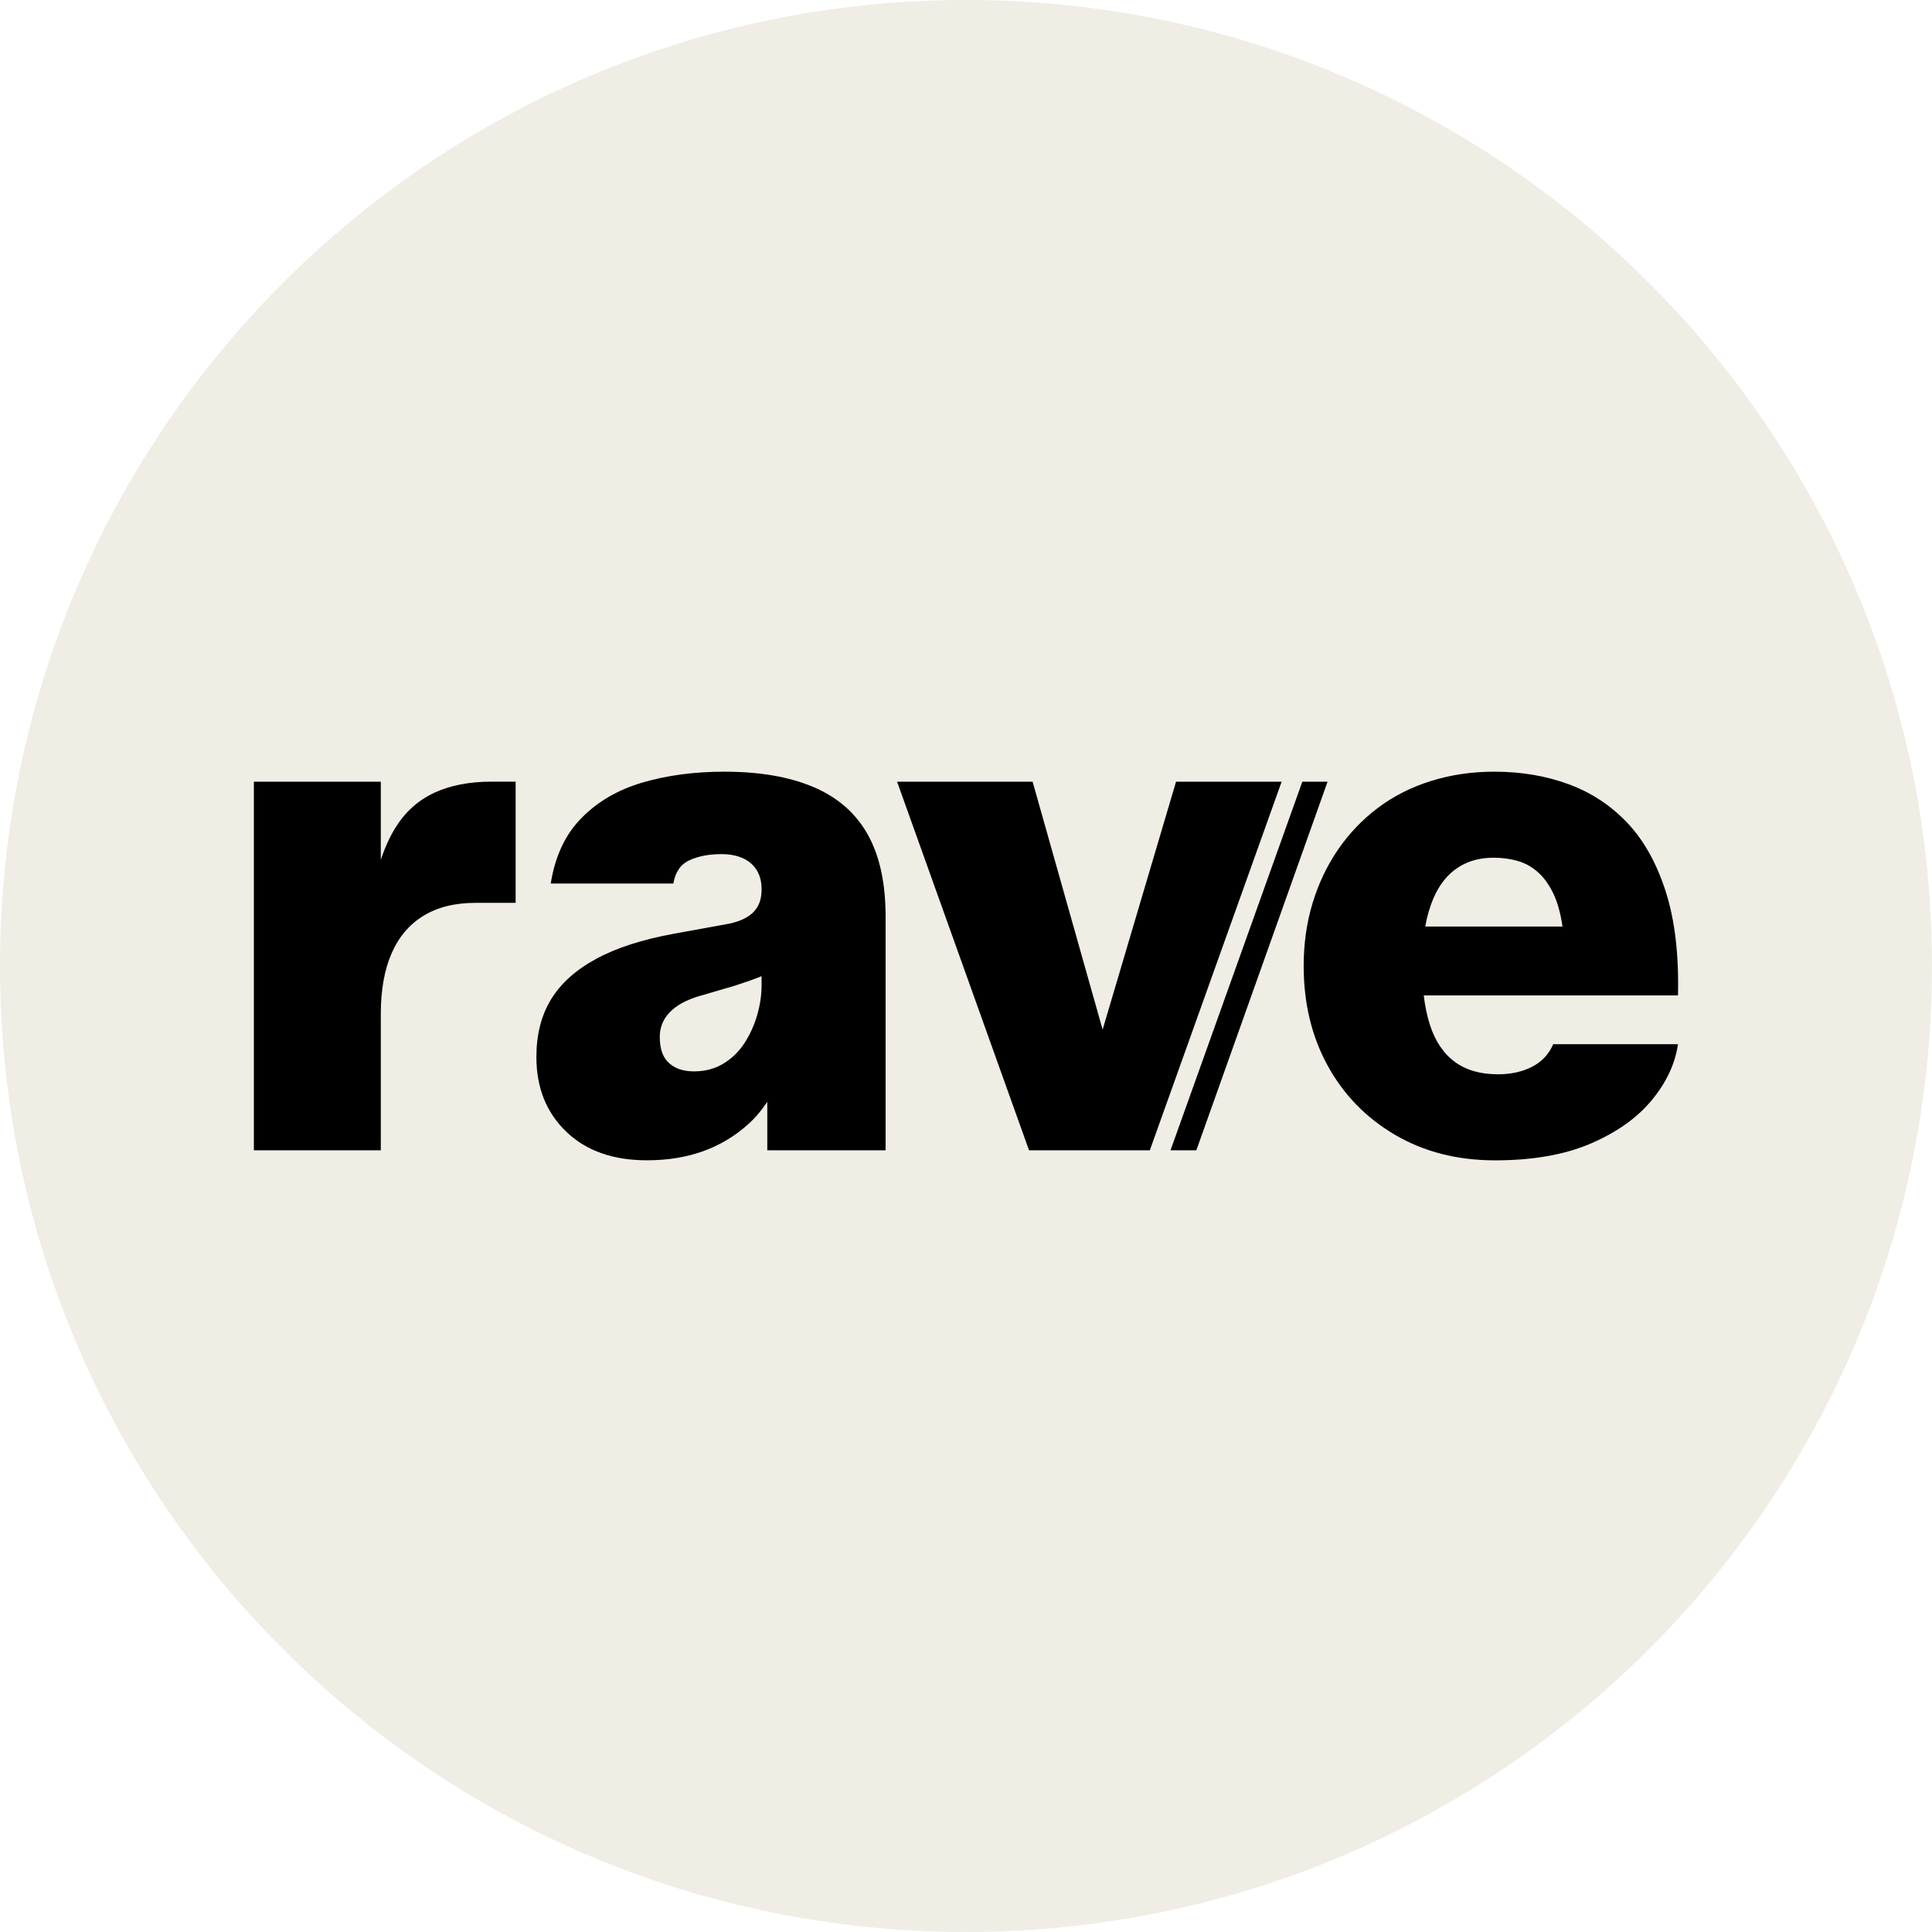
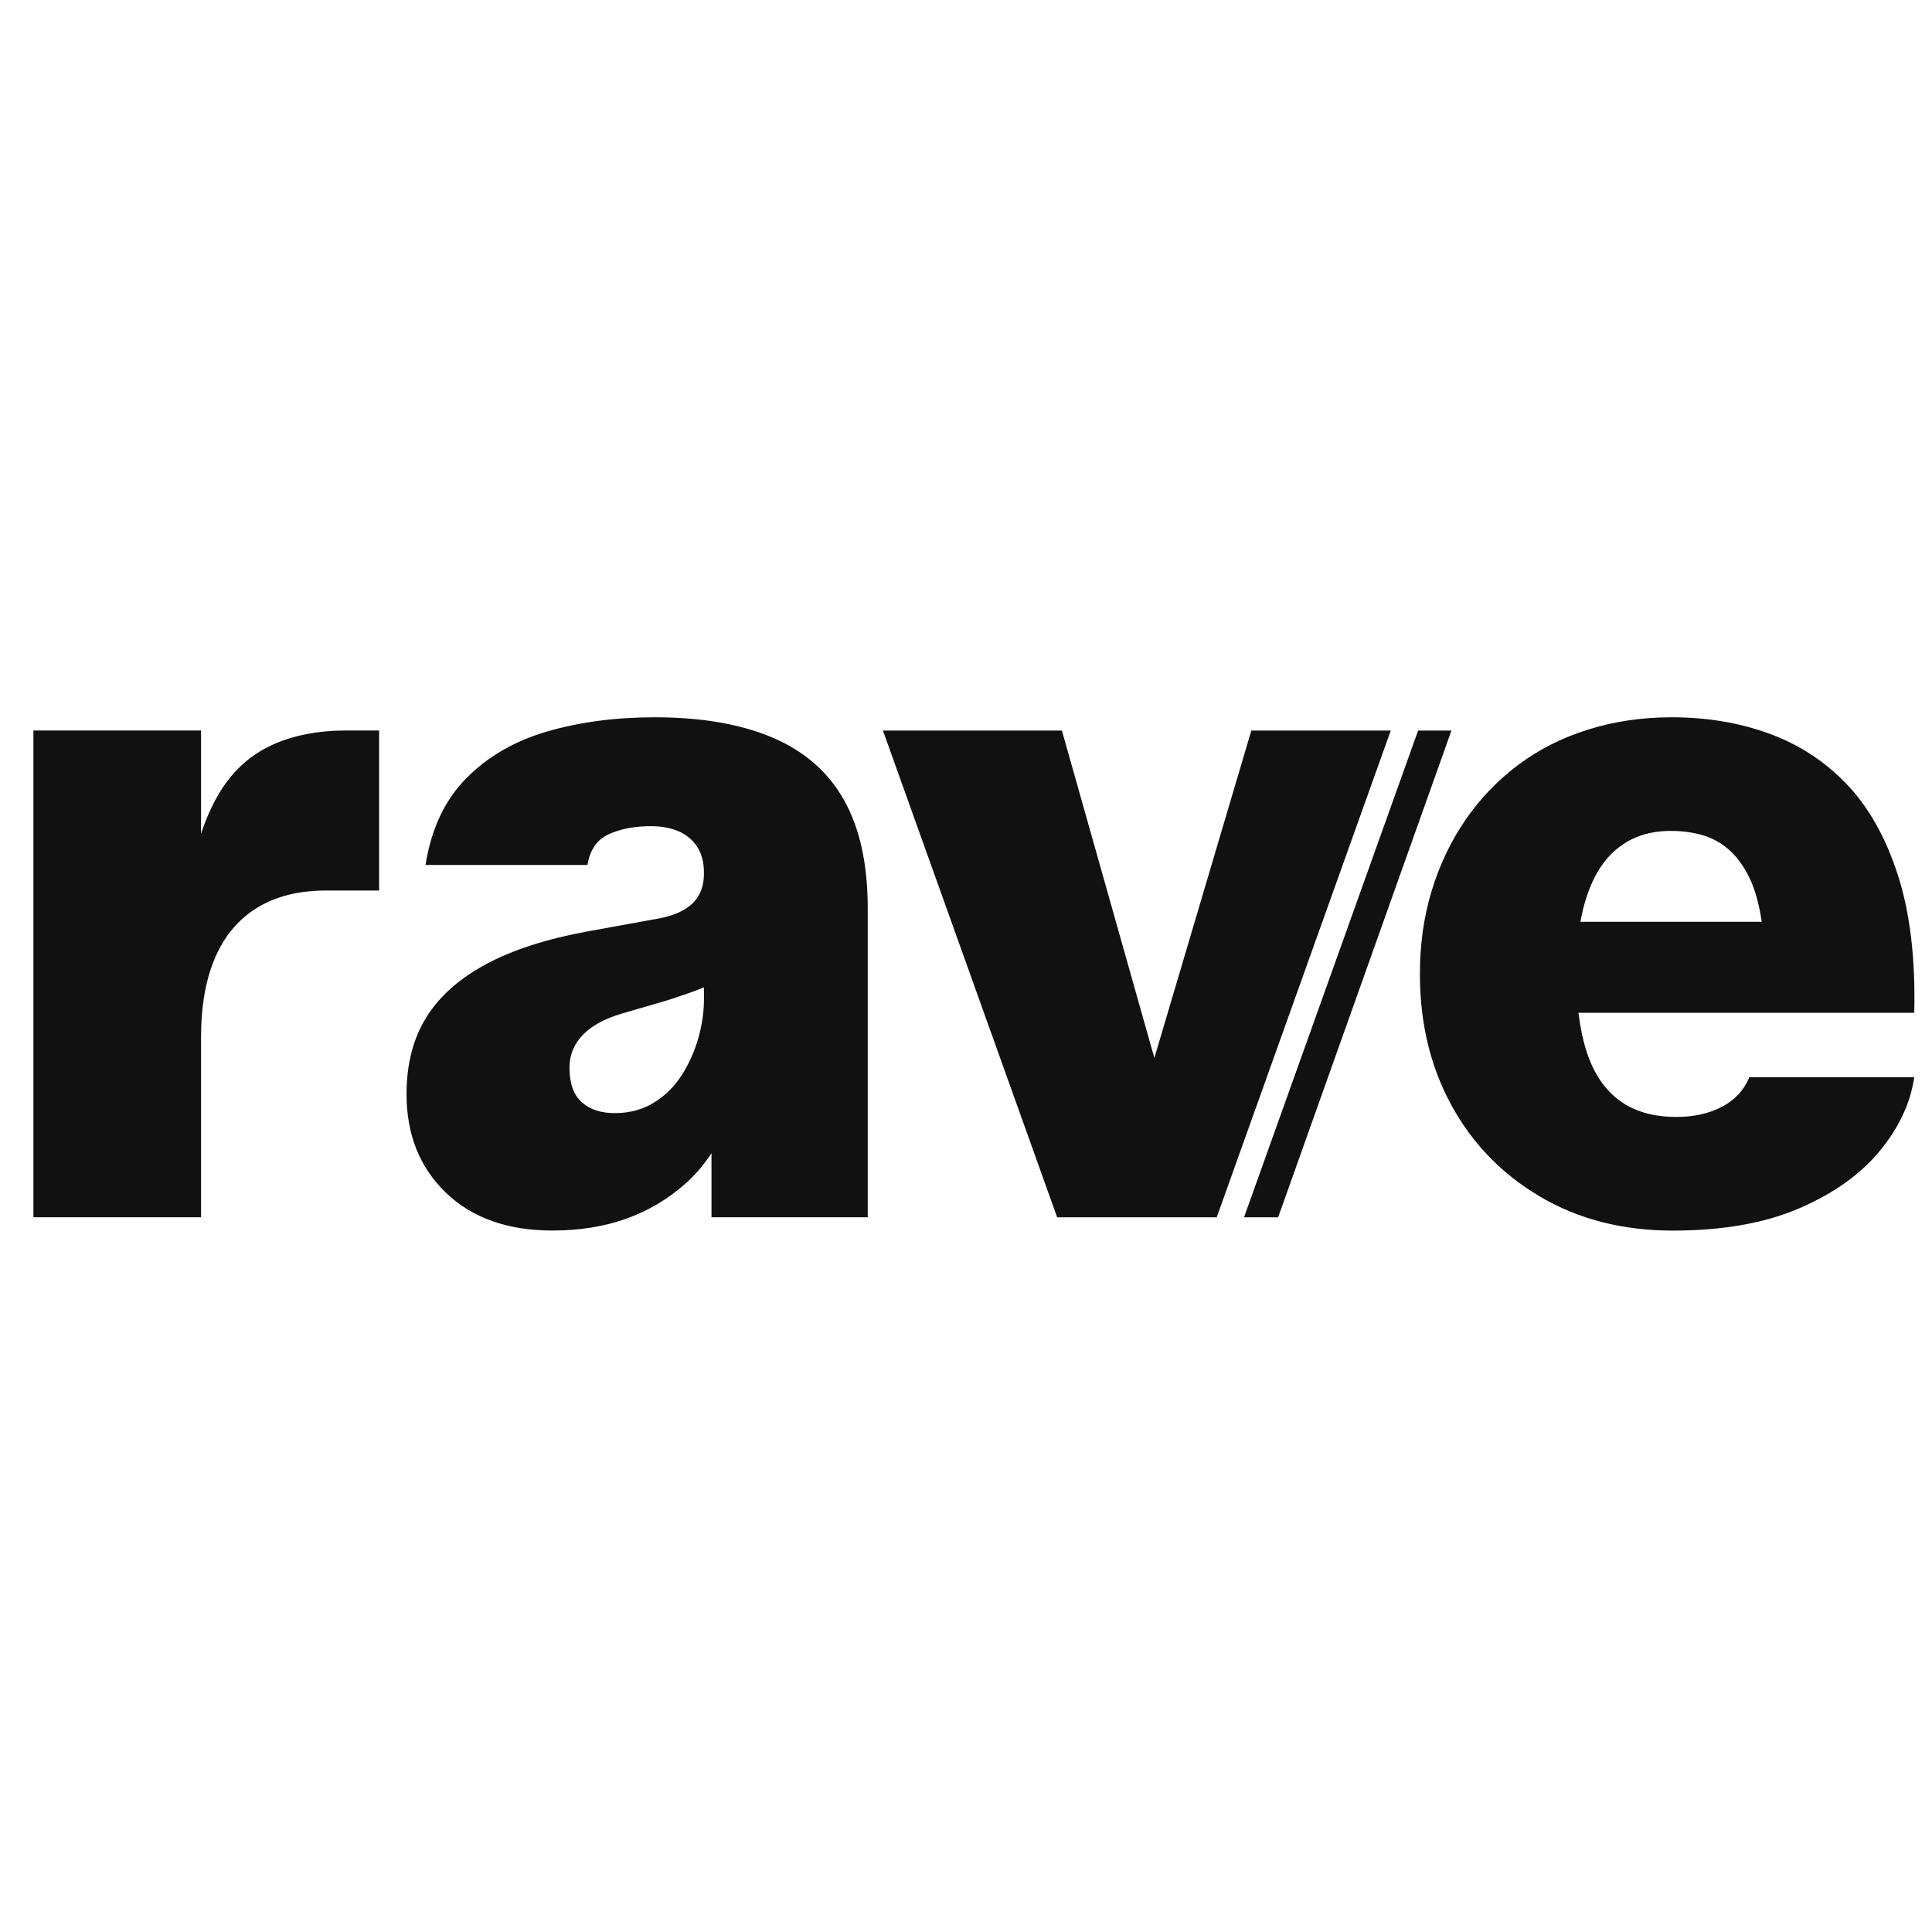
- <svg xmlns="http://www.w3.org/2000/svg" id="Layer_2" data-name="Layer 2" viewBox="0 0 845.25 845.25">
-   <defs>
-     <style>
-       .cls-1 {
-         fill: #efede4;
-       }
-     </style>
-   </defs>
-   <g id="Layer_1-2" data-name="Layer 1">
-     <circle class="cls-1" cx="422.62" cy="422.62" r="422.62" />
-     <g>
-       <path d="M189.97,346.86c-7.01,3.25-12.66,8.31-16.94,15.21-2.48,3.99-4.62,8.7-6.43,14.09v-34.17h-55.53v161.25h55.53v-59.61c0-10.46,1.57-19.29,4.71-26.51,3.14-7.22,7.79-12.7,13.96-16.47,6.17-3.76,13.75-5.65,22.75-5.65h17.57v-53.02h-10.67c-9.62,0-17.94,1.62-24.94,4.86Z" />
-       <path d="M355.93,344.35c-10.56-4.5-23.58-6.74-39.06-6.74-12.97,0-24.84,1.57-35.61,4.7-10.77,3.14-19.72,8.31-26.82,15.53-7.11,7.21-11.61,16.78-13.49,28.7h53.65c.83-5.02,3.19-8.42,7.06-10.19,3.87-1.78,8.52-2.67,13.96-2.67,3.55,0,6.64.58,9.25,1.73,2.61,1.15,4.65,2.88,6.12,5.17,1.46,2.3,2.2,5.13,2.2,8.47v.31c0,3.98-1.15,7.17-3.45,9.57-2.3,2.4-5.86,4.13-10.67,5.17l-24.16,4.39c-13.8,2.51-25.15,6.17-34.04,10.98-8.89,4.81-15.48,10.72-19.77,17.73-4.29,7.01-6.43,15.43-6.43,25.25,0,13.39,4.34,24.26,13.02,32.63,8.68,8.36,20.44,12.55,35.29,12.55,8.99,0,17.15-1.31,24.47-3.92,7.32-2.61,13.91-6.53,19.77-11.76,3.17-2.83,5.97-6.16,8.47-9.92v21.21h51.76v-102.27c0-14.64-2.62-26.61-7.84-35.92-5.23-9.3-13.13-16.21-23.69-20.71ZM333.19,431.09c0,4.19-.63,8.47-1.88,12.86-1.26,4.39-3.09,8.47-5.49,12.23-2.41,3.76-5.49,6.8-9.25,9.1-3.77,2.3-8.05,3.45-12.86,3.45s-8.27-1.2-10.98-3.61c-2.72-2.4-4.08-6.22-4.08-11.45,0-4.18,1.46-7.79,4.39-10.82,2.93-3.03,7.22-5.38,12.86-7.06l15.06-4.39c5.52-1.78,9.59-3.22,12.23-4.32v4.01Z" />
-       <polygon points="514.52 342 482.4 450.46 451.77 342 392.48 342 450.2 503.25 503.05 503.25 560.71 342 514.52 342" />
-       <path d="M712,360.04c-7.21-7.63-15.79-13.28-25.72-16.94-9.94-3.66-20.76-5.49-32.47-5.49-9.83,0-19.09,1.36-27.76,4.08-8.68,2.72-16.42,6.64-23.22,11.76-6.8,5.13-12.6,11.19-17.41,18.2-4.81,7.01-8.52,14.8-11.14,23.37-2.62,8.58-3.92,17.78-3.92,27.61,0,16.31,3.5,30.85,10.51,43.61,7,12.76,16.83,22.85,29.49,30.27,12.65,7.42,27.24,11.14,43.76,11.14s30.48-2.46,41.88-7.37c11.4-4.91,20.28-11.24,26.67-18.98,6.38-7.74,10.2-15.89,11.45-24.47h-54.59c-1.88,4.39-4.97,7.69-9.25,9.88-4.29,2.2-9.25,3.29-14.9,3.29-7.74,0-14.07-1.83-18.98-5.49-4.92-3.66-8.52-9.04-10.82-16.16-1.25-3.85-2.12-8.16-2.7-12.86h111.24c.42-17.77-1.36-32.89-5.33-45.33-3.98-12.44-9.57-22.48-16.78-30.12ZM623.53,405.37c.83-4.59,2.03-8.73,3.61-12.39,1.67-3.87,3.76-7.11,6.27-9.73,2.51-2.61,5.44-4.6,8.78-5.96,3.34-1.36,7.11-2.04,11.29-2.04,3.76,0,7.26.47,10.51,1.41,3.24.94,6.17,2.56,8.78,4.86,2.61,2.3,4.86,5.39,6.74,9.25,1.88,3.87,3.24,8.74,4.08,14.59h-60.08Z" />
-       <polygon points="576.8 342 575.95 342 571.94 342 571.94 342 569.77 342 512.1 503.25 516.11 503.25 517.22 503.25 521.23 503.25 521.23 503.25 523.4 503.25 580.81 342 576.8 342" />
-     </g>
+ <svg xmlns="http://www.w3.org/2000/svg" viewBox="100 100 640 640">
+   <style>
+     .mark { fill: #111; }
+     @media (prefers-color-scheme: dark) {
+       .mark { fill: #F0EDE4; }
+     }
+   </style>
+   <g class="mark">
+     <path d="M189.97,346.86c-7.01,3.25-12.66,8.31-16.94,15.21-2.48,3.99-4.62,8.7-6.43,14.09v-34.17h-55.53v161.25h55.53v-59.61c0-10.46,1.57-19.29,4.71-26.51,3.14-7.22,7.79-12.7,13.96-16.47,6.17-3.76,13.75-5.65,22.75-5.65h17.57v-53.02h-10.67c-9.62,0-17.94,1.62-24.94,4.86Z" />
+     <path d="M355.93,344.35c-10.56-4.5-23.58-6.74-39.06-6.74-12.97,0-24.84,1.57-35.61,4.7-10.77,3.14-19.72,8.31-26.82,15.53-7.11,7.21-11.61,16.78-13.49,28.7h53.65c.83-5.02,3.19-8.42,7.06-10.19,3.87-1.78,8.52-2.67,13.96-2.67,3.55,0,6.64.58,9.25,1.73,2.61,1.15,4.65,2.88,6.12,5.17,1.46,2.3,2.2,5.13,2.2,8.47v.31c0,3.98-1.15,7.17-3.45,9.57-2.3,2.4-5.86,4.13-10.67,5.17l-24.16,4.39c-13.8,2.51-25.15,6.17-34.04,10.98-8.89,4.81-15.48,10.72-19.77,17.73-4.29,7.01-6.43,15.43-6.43,25.25,0,13.39,4.34,24.26,13.02,32.63,8.68,8.36,20.44,12.55,35.29,12.55,8.99,0,17.15-1.31,24.47-3.92,7.32-2.61,13.91-6.53,19.77-11.76,3.17-2.83,5.97-6.16,8.47-9.92v21.21h51.76v-102.27c0-14.64-2.62-26.61-7.84-35.92-5.23-9.3-13.13-16.21-23.69-20.71ZM333.19,431.09c0,4.19-.63,8.47-1.88,12.86-1.26,4.39-3.09,8.47-5.49,12.23-2.41,3.76-5.49,6.8-9.25,9.1-3.77,2.3-8.05,3.45-12.86,3.45s-8.27-1.2-10.98-3.61c-2.72-2.4-4.08-6.22-4.08-11.45,0-4.18,1.46-7.79,4.39-10.82,2.93-3.03,7.22-5.38,12.86-7.06l15.06-4.39c5.52-1.78,9.59-3.22,12.23-4.32v4.01Z" />
+     <polygon points="514.52 342 482.4 450.46 451.77 342 392.48 342 450.2 503.25 503.05 503.25 560.71 342 514.52 342" />
+     <path d="M712,360.04c-7.21-7.63-15.79-13.28-25.72-16.94-9.94-3.66-20.76-5.49-32.47-5.49-9.83,0-19.09,1.36-27.76,4.08-8.68,2.72-16.42,6.64-23.22,11.76-6.8,5.13-12.6,11.19-17.41,18.2-4.81,7.01-8.52,14.8-11.14,23.37-2.62,8.58-3.92,17.78-3.92,27.61,0,16.31,3.5,30.85,10.51,43.61,7,12.76,16.83,22.85,29.49,30.27,12.65,7.42,27.24,11.14,43.76,11.14s30.48-2.46,41.88-7.37c11.4-4.91,20.28-11.24,26.67-18.98,6.38-7.74,10.2-15.89,11.45-24.47h-54.59c-1.88,4.39-4.97,7.69-9.25,9.88-4.29,2.2-9.25,3.29-14.9,3.29-7.74,0-14.07-1.83-18.98-5.49-4.92-3.66-8.52-9.04-10.82-16.16-1.25-3.85-2.12-8.16-2.7-12.86h111.24c.42-17.77-1.36-32.89-5.33-45.33-3.98-12.44-9.57-22.48-16.78-30.12ZM623.53,405.37c.83-4.59,2.03-8.73,3.61-12.39,1.67-3.87,3.76-7.11,6.27-9.73,2.51-2.61,5.44-4.6,8.78-5.96,3.34-1.36,7.11-2.04,11.29-2.04,3.76,0,7.26.47,10.51,1.41,3.24.94,6.17,2.56,8.78,4.86,2.61,2.3,4.86,5.39,6.74,9.25,1.88,3.87,3.24,8.74,4.08,14.59h-60.08Z" />
+     <polygon points="576.8 342 575.95 342 571.94 342 571.94 342 569.77 342 512.1 503.25 516.11 503.25 517.22 503.25 521.23 503.25 521.23 503.25 523.4 503.25 580.81 342 576.8 342" />
  </g>
</svg>
